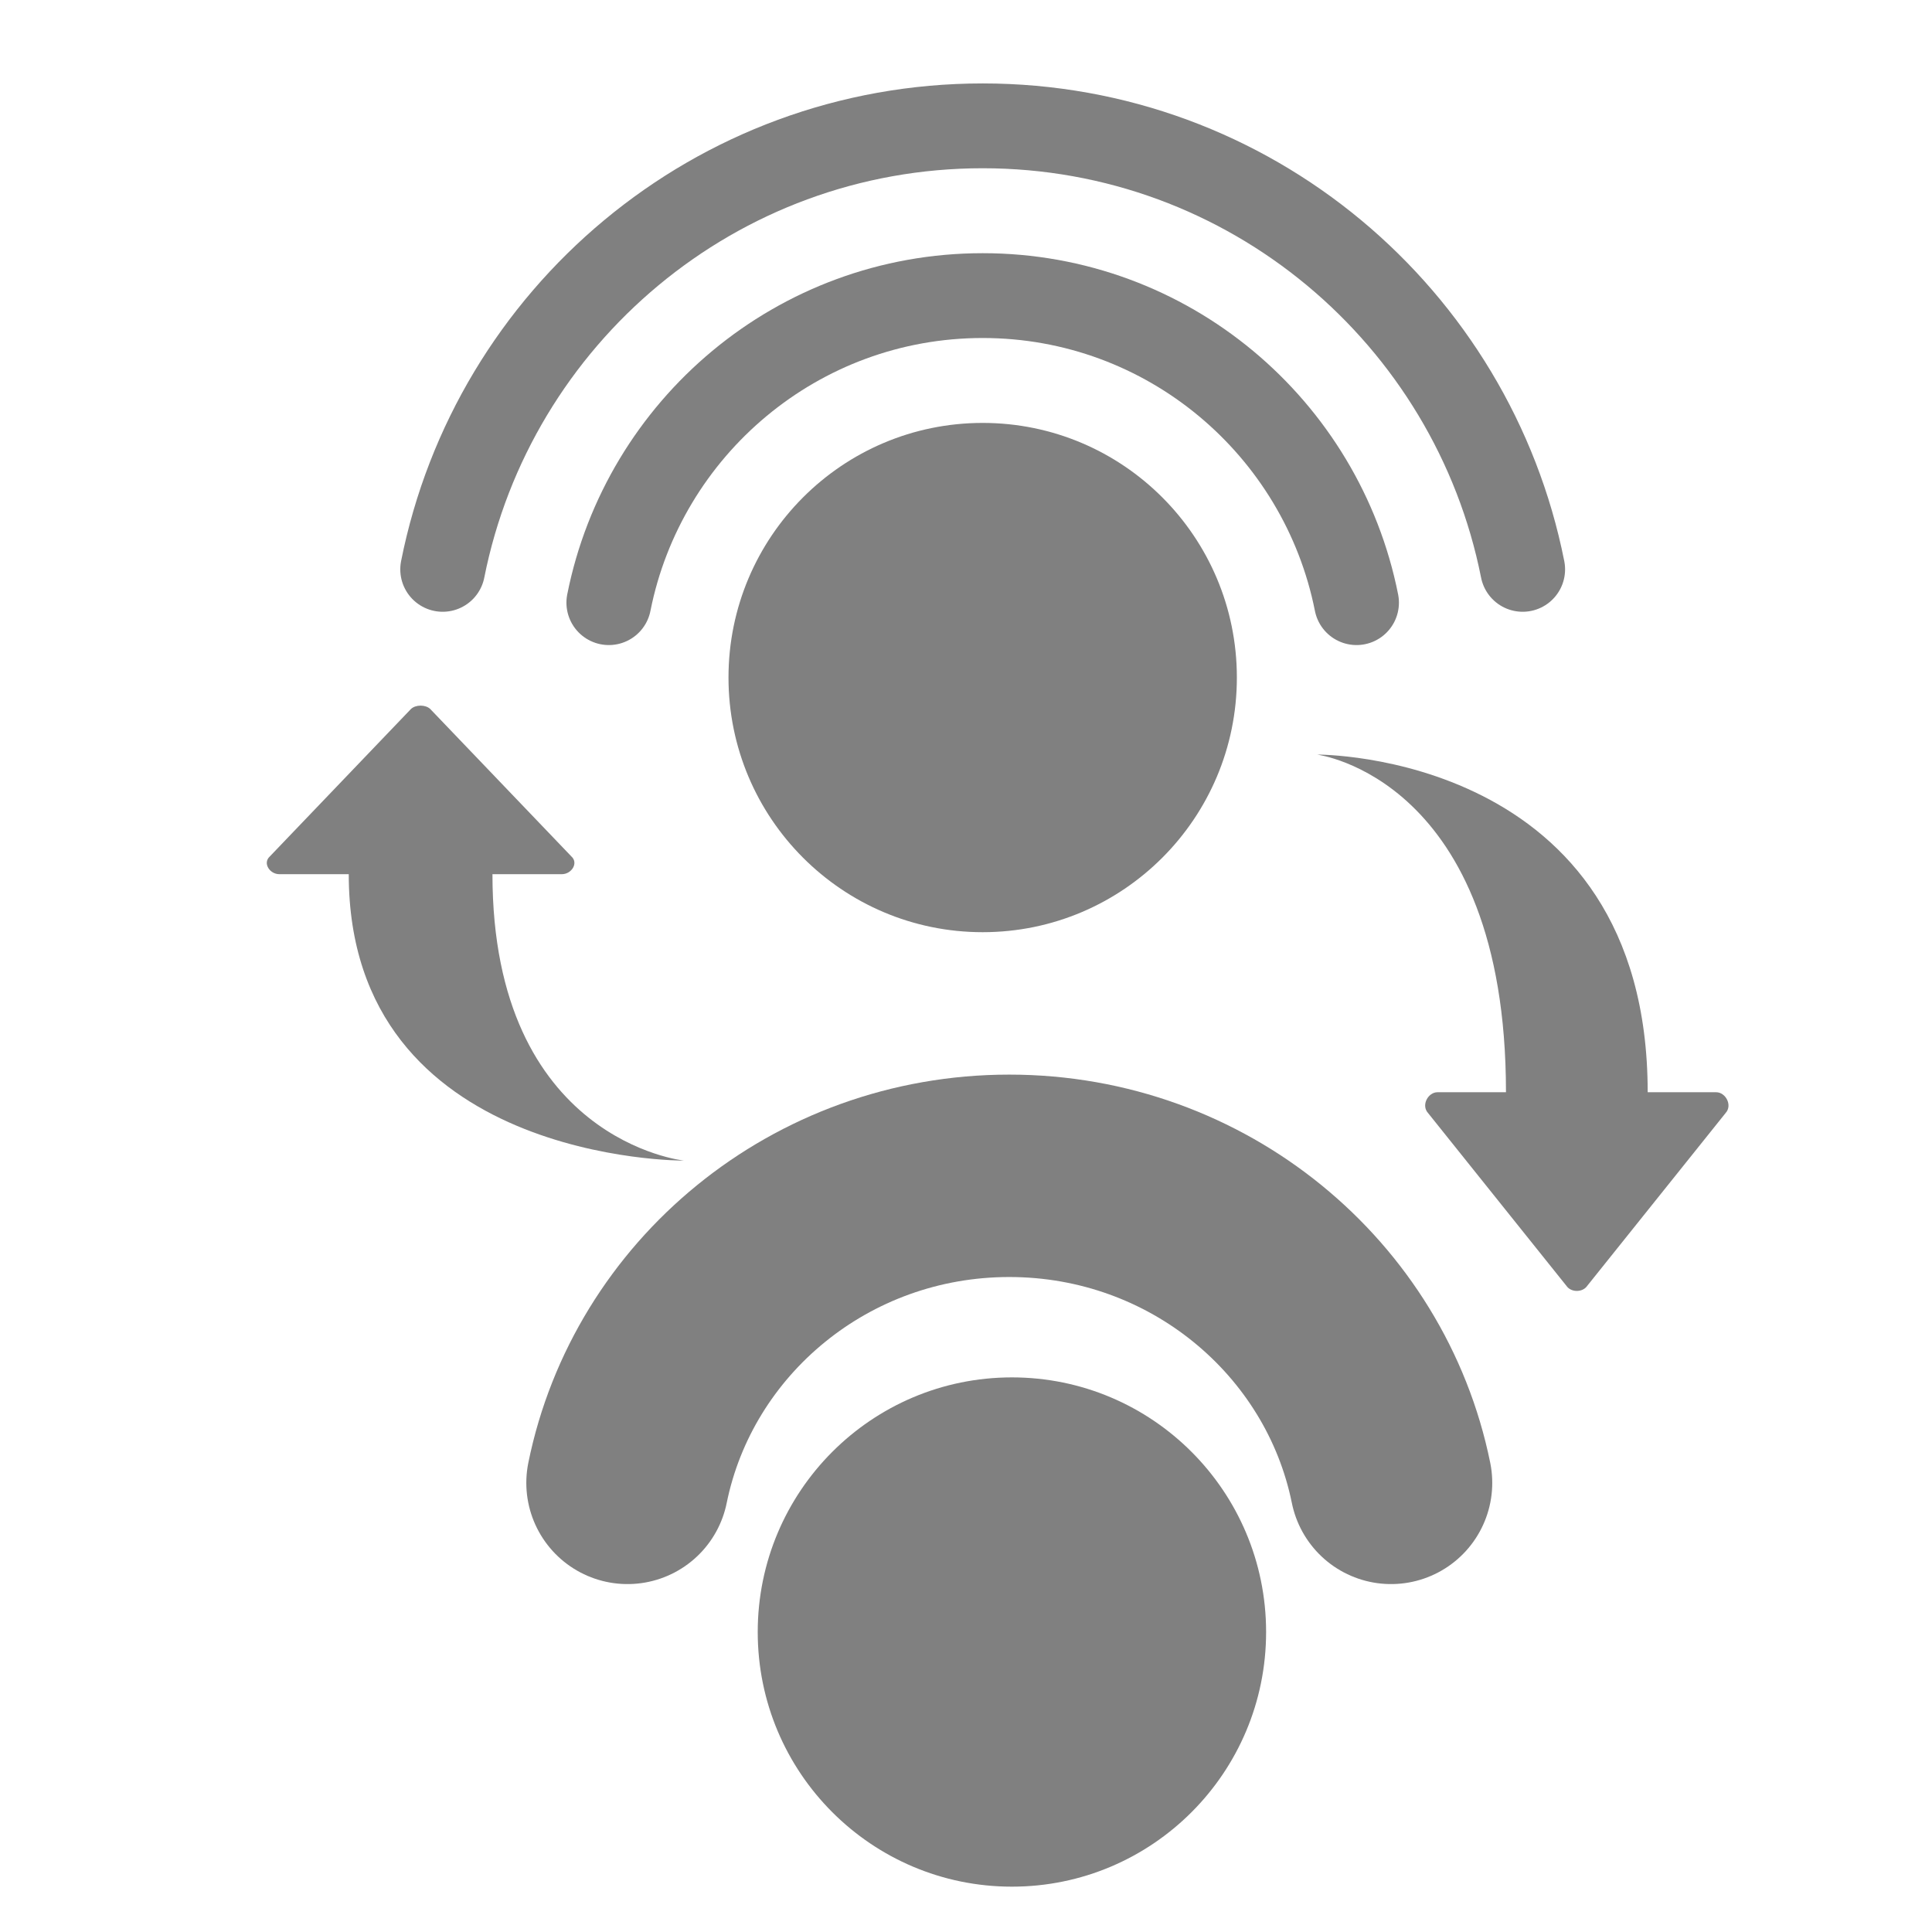
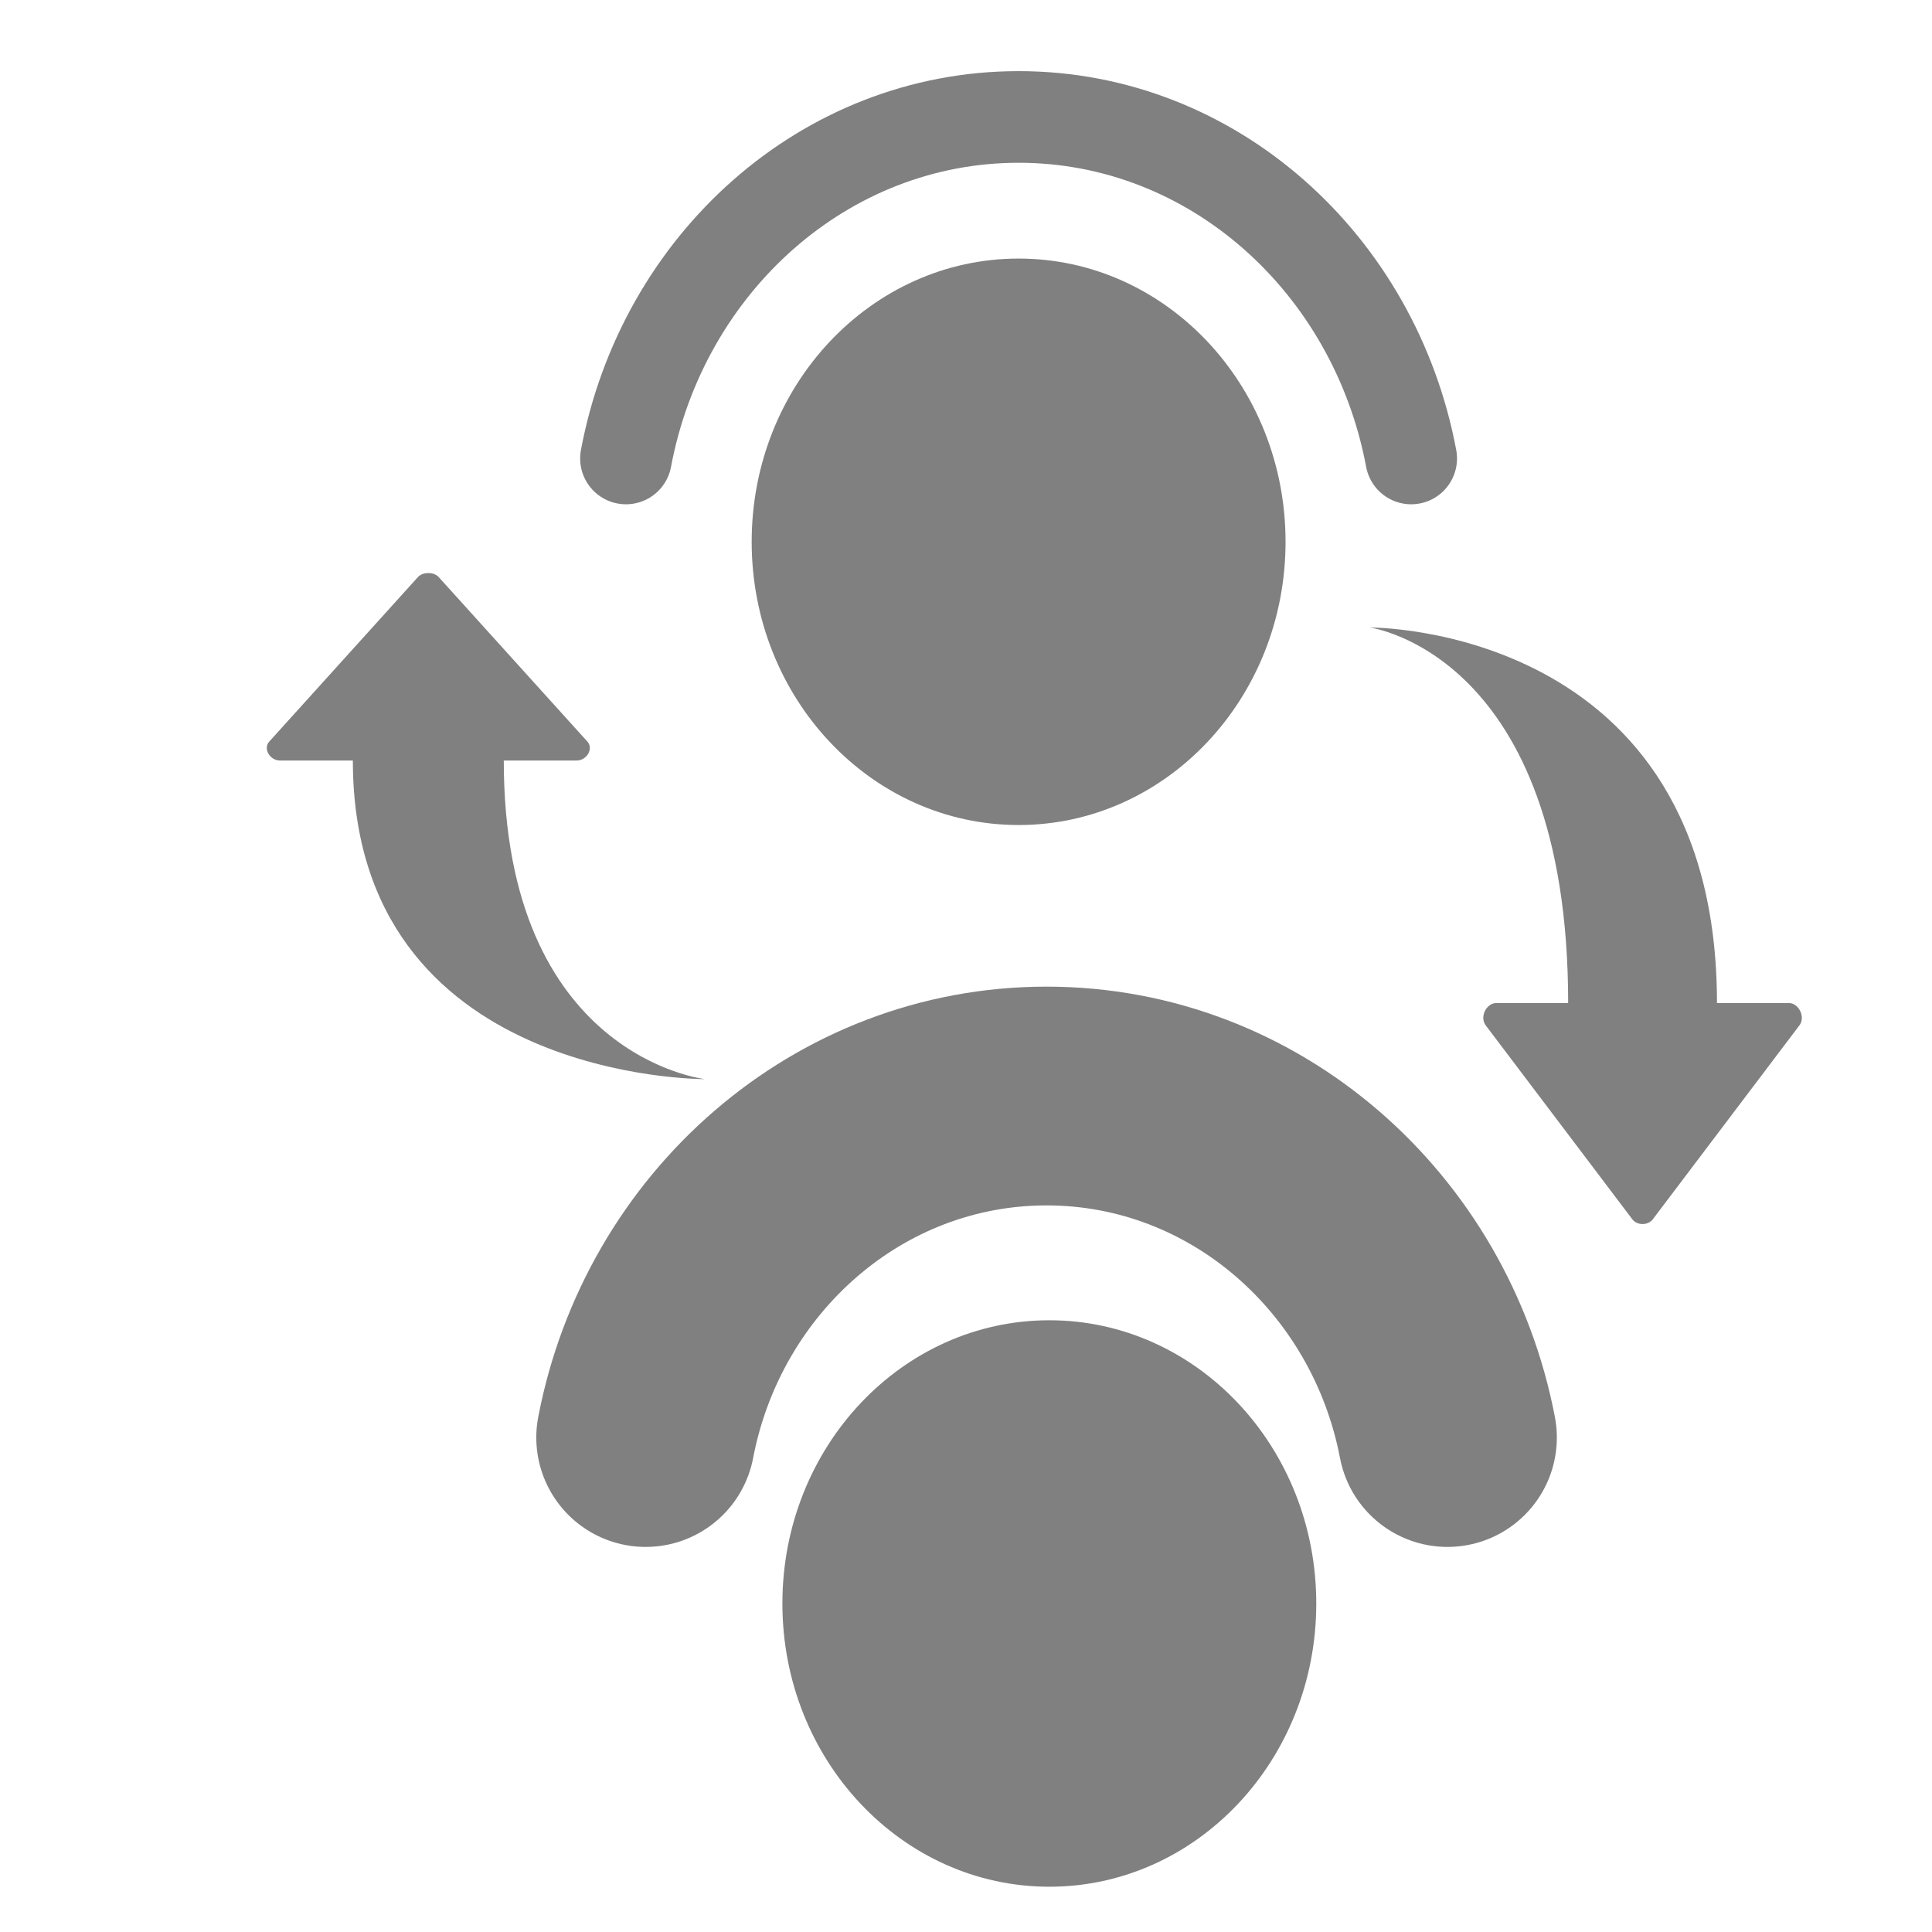
<svg xmlns="http://www.w3.org/2000/svg" version="1.1" id="Layer_1" x="0px" y="0px" viewBox="0 0 30 30" style="enable-background:new 0 0 30 30;" xml:space="preserve" width="480px" height="480px">
  <defs id="defs837" />
-   <ellipse cx="15.259" cy="10.521" id="circle828" style="fill:#808080;stroke-width:0.658" rx="3.947" ry="3.954" />
-   <path style="fill:none;stroke:#808080;stroke-width:1.317;stroke-linecap:round;stroke-linejoin:round;stroke-miterlimit:10;stroke-opacity:1" d="M 23.644,8.841 C 22.864,4.914 19.408,1.954 15.259,1.954 c -4.149,0 -7.605,2.96 -8.385,6.887" id="path830" />
-   <path style="fill:none;stroke:#808080;stroke-width:1.317;stroke-linecap:round;stroke-linejoin:round;stroke-miterlimit:10;stroke-opacity:1" d="M 21.064,9.358 C 20.524,6.639 18.131,4.59 15.259,4.59 c -2.872,0 -5.265,2.05 -5.805,4.768" id="path832" />
-   <ellipse cx="15.713" cy="25.342" id="circle828-7" style="fill:#808080;stroke-width:0.658" rx="3.947" ry="3.954" />
-   <path style="fill:none;stroke:#808080;stroke-width:3.143;stroke-linecap:round;stroke-linejoin:round;stroke-miterlimit:10;stroke-dasharray:none;stroke-opacity:1" d="M 21.6,23.026 C 21.048,20.308 18.604,18.258 15.672,18.258 c -2.933,0 -5.376,2.05 -5.928,4.768" id="path832-9" />
-   <g transform="matrix(0,0.4033017,-0.3667295,0,29.2524,10.50729)" id="g863" style="fill:#808080">
+   <ellipse cx="15.817" cy="8.413" id="circle828" style="fill:#808080;stroke-width:0.712" rx="4.145" ry="4.398" />
+   <path style="fill:none;stroke:#808080;stroke-width:1.423;stroke-linecap:round;stroke-linejoin:round;stroke-miterlimit:10;stroke-opacity:1" d="M 21.913,7.119 C 21.346,4.096 18.833,1.816 15.817,1.816 c -3.016,0 -5.53,2.28 -6.097,5.303" id="path832" />
+   <ellipse cx="16.294" cy="24.899" id="circle828-7" style="fill:#808080;stroke-width:0.712" rx="4.145" ry="4.398" />
+   <path style="fill:none;stroke:#808080;stroke-width:3.397;stroke-linecap:round;stroke-linejoin:round;stroke-miterlimit:10;stroke-dasharray:none;stroke-opacity:1" d="m 22.476,22.322 c -0.579,-3.024 -3.146,-5.303 -6.225,-5.303 -3.08,0 -5.646,2.28 -6.225,5.303" id="path832-9" />
+   <g transform="matrix(0,0.4485746,-0.3851323,0,30.51242,8.398079)" id="g863" style="fill:#808080">
    <path d="m 16.8,19.3 6.7,-5.9 c 0.2,-0.2 0.2,-0.6 0,-0.8 L 16.8,6.7 C 16.5,6.4 16,6.7 16,7.1 V 10 C 2.9,10 3,24 3,24 3,24 3.9,16 16,16 v 2.9 c 0,0.4 0.5,0.7 0.8,0.4 z" id="path861" style="fill:#808080" />
  </g>
-   <g transform="matrix(0,-0.3421328,0.3719054,0,1.696314,19.04835)" id="g863-3" style="fill:#808080">
+   <g transform="matrix(0,-0.3805392,0.3905678,0,1.57355,17.89792)" id="g863-3" style="fill:#808080">
    <path d="m 16.8,19.3 6.7,-5.9 c 0.2,-0.2 0.2,-0.6 0,-0.8 L 16.8,6.7 C 16.5,6.4 16,6.7 16,7.1 V 10 C 2.9,10 3,24 3,24 3,24 3.9,16 16,16 v 2.9 c 0,0.4 0.5,0.7 0.8,0.4 z" id="path861-6" style="fill:#808080" />
  </g>
</svg>
